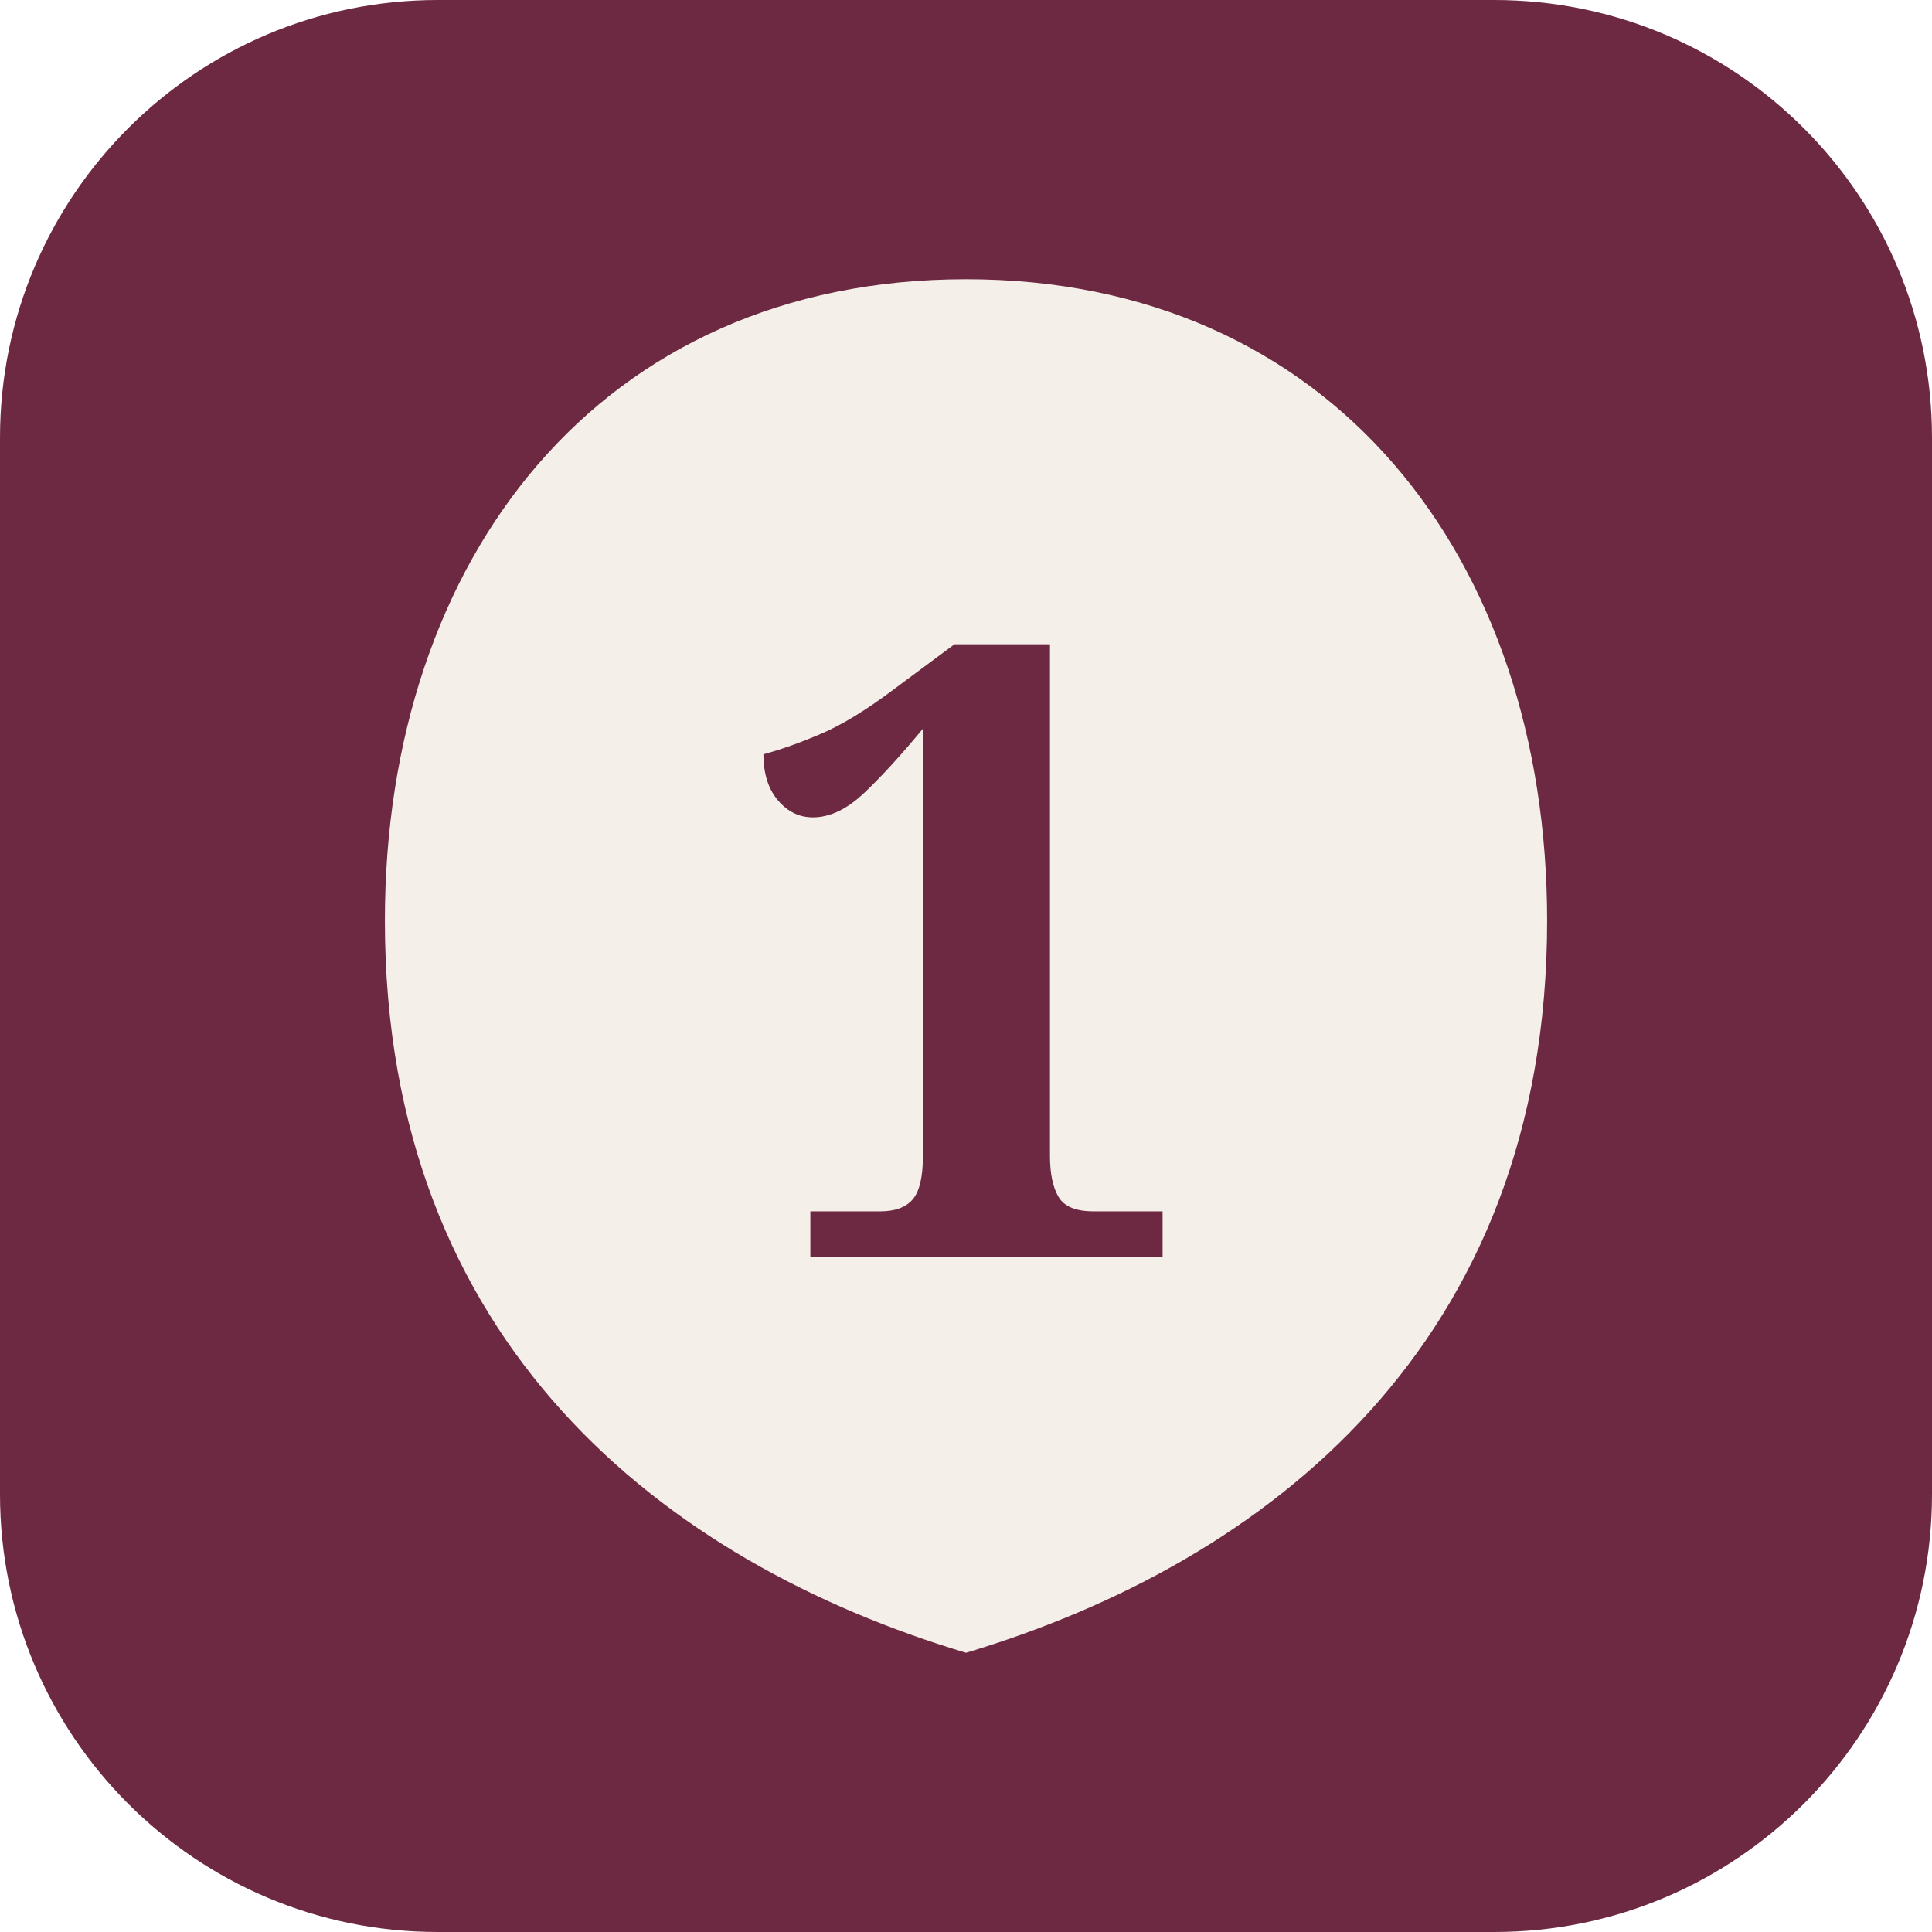
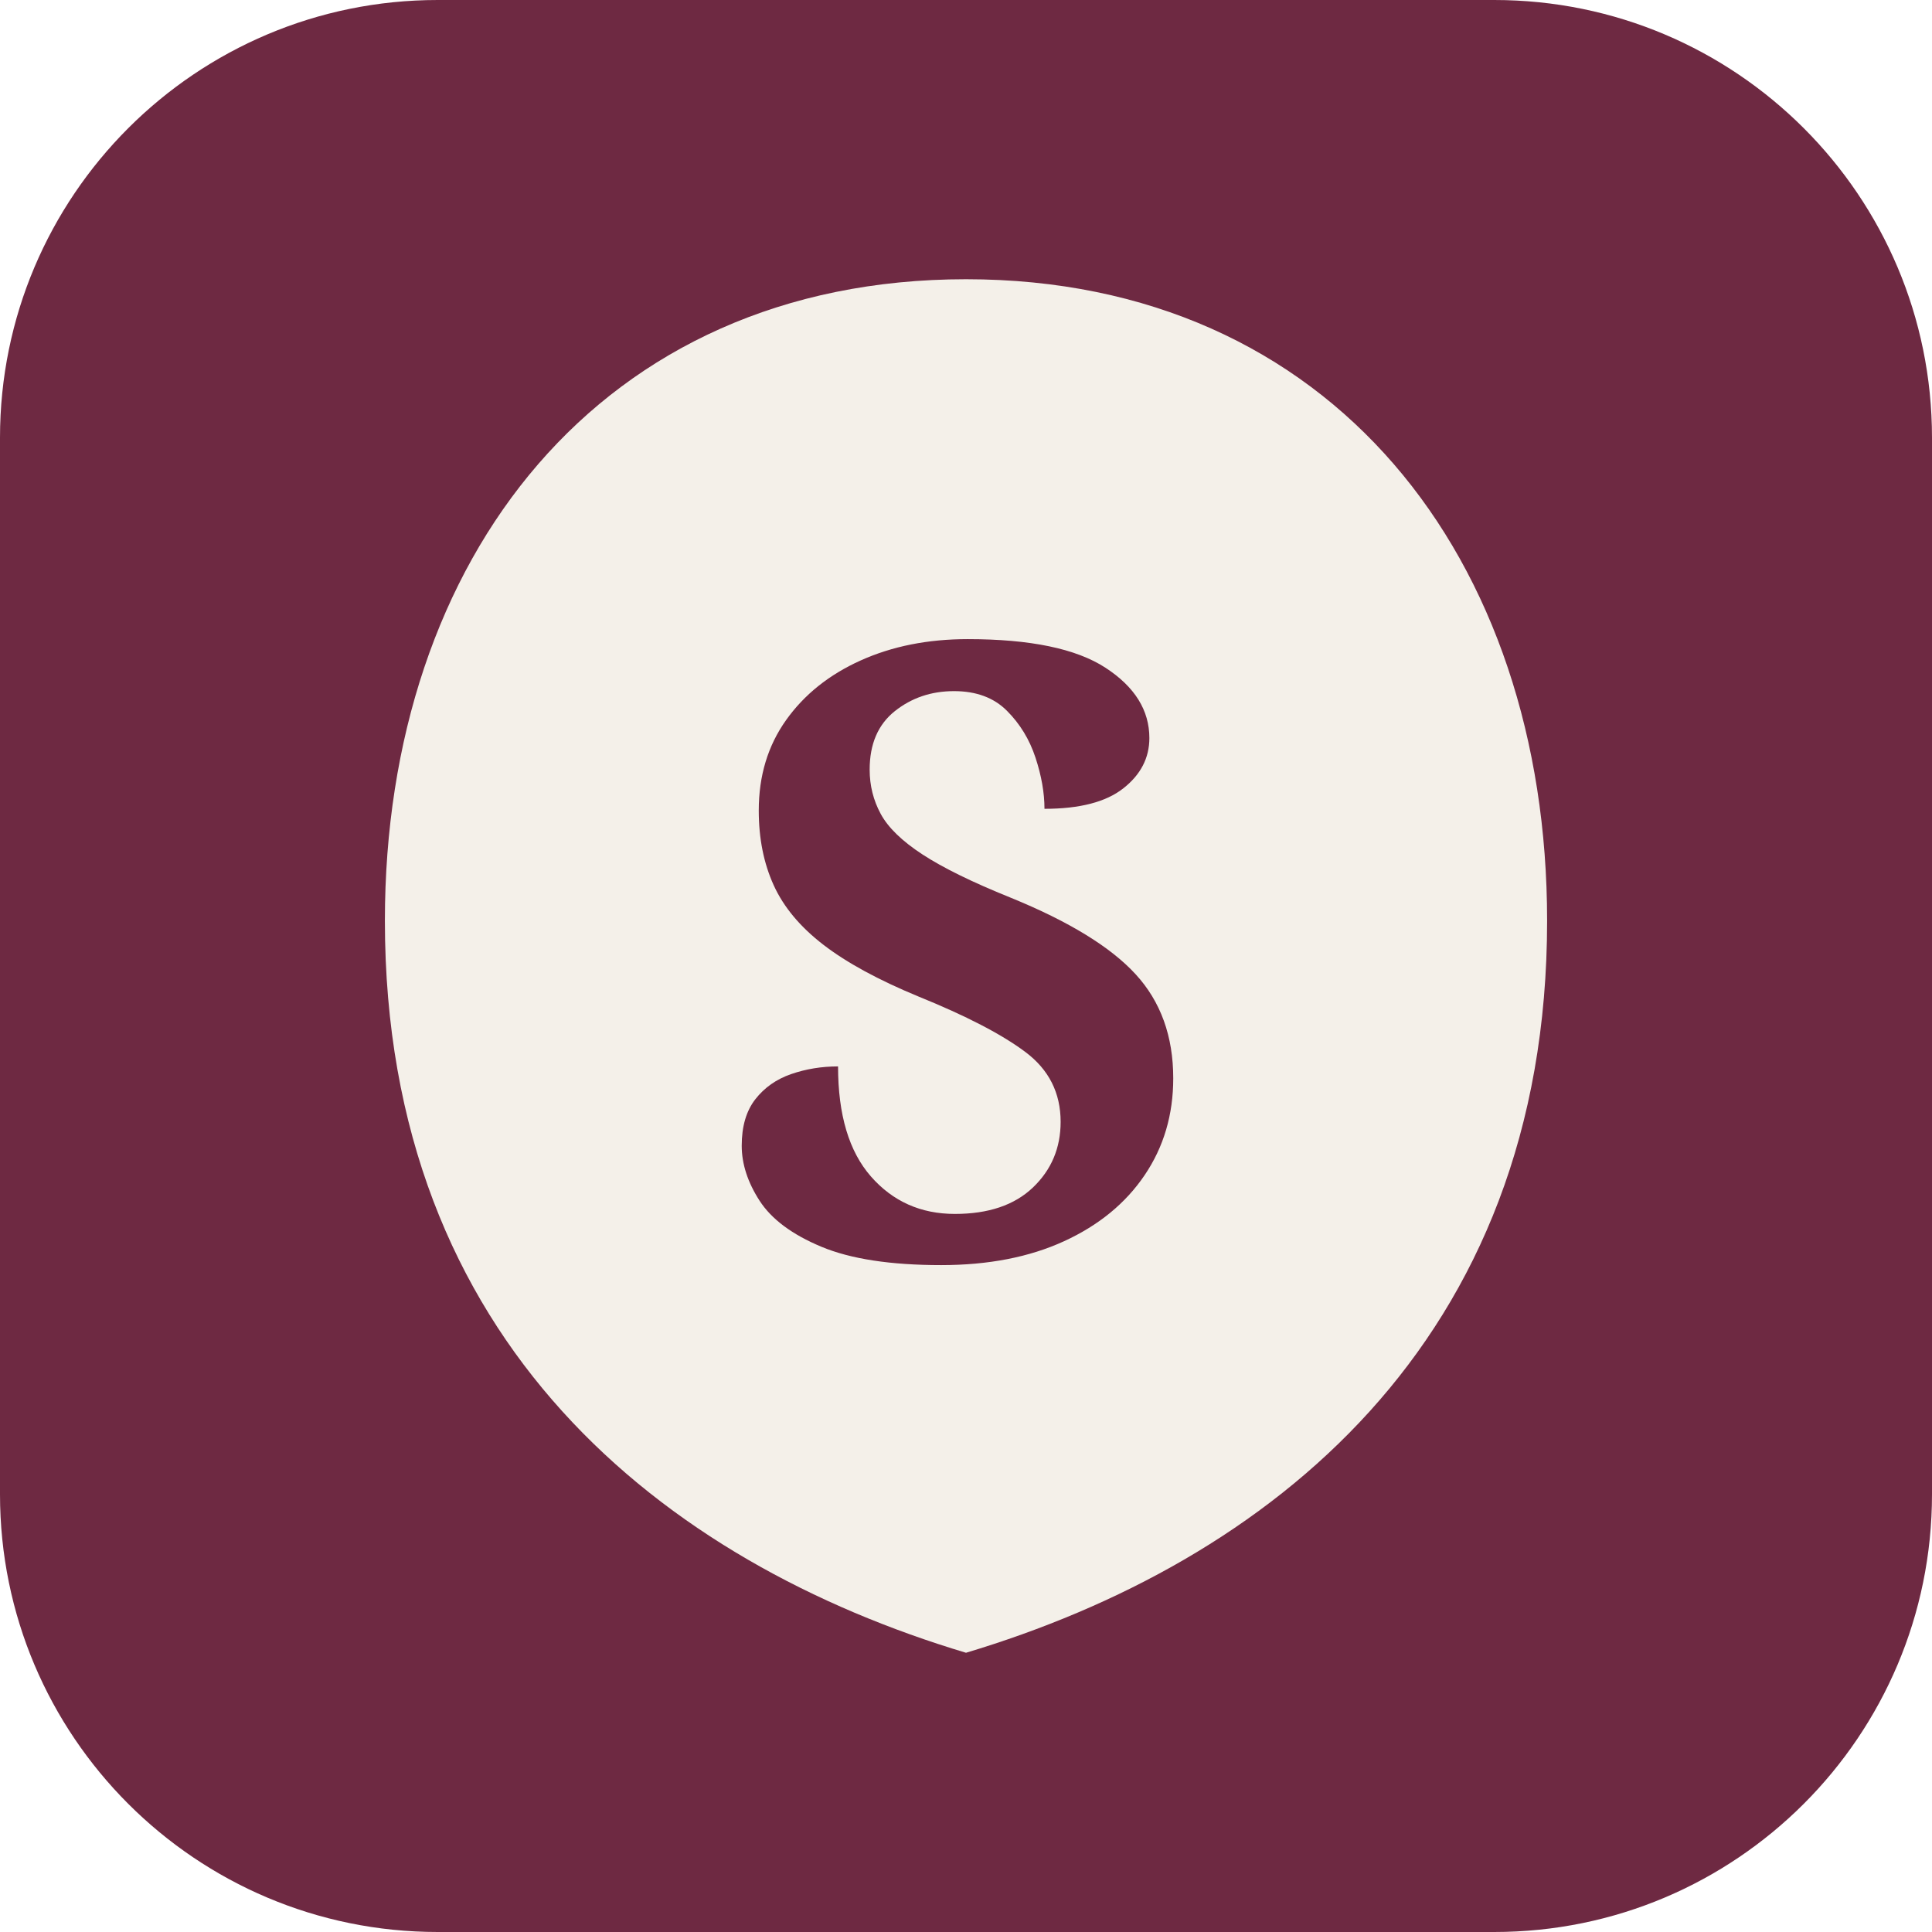
<svg xmlns="http://www.w3.org/2000/svg" viewBox="0 0 512 512">
  <rect width="512" height="512" rx="116" fill="#6e2942" />
  <path d="M256 74c97 0 154 74 154 170 0 112-74 170-154 194-80-24-154-82-154-194 0-96 57-170 154-170Z" fill="#f4f0e9" />
-   <text x="256" y="333" text-anchor="middle" font-family="Georgia,serif" font-size="226" font-weight="700" fill="#6e2942">1</text>
+   <text x="256" y="333" text-anchor="middle" font-family="Georgia,serif" font-size="226" font-weight="700" fill="#6e2942">S</text>
</svg>
